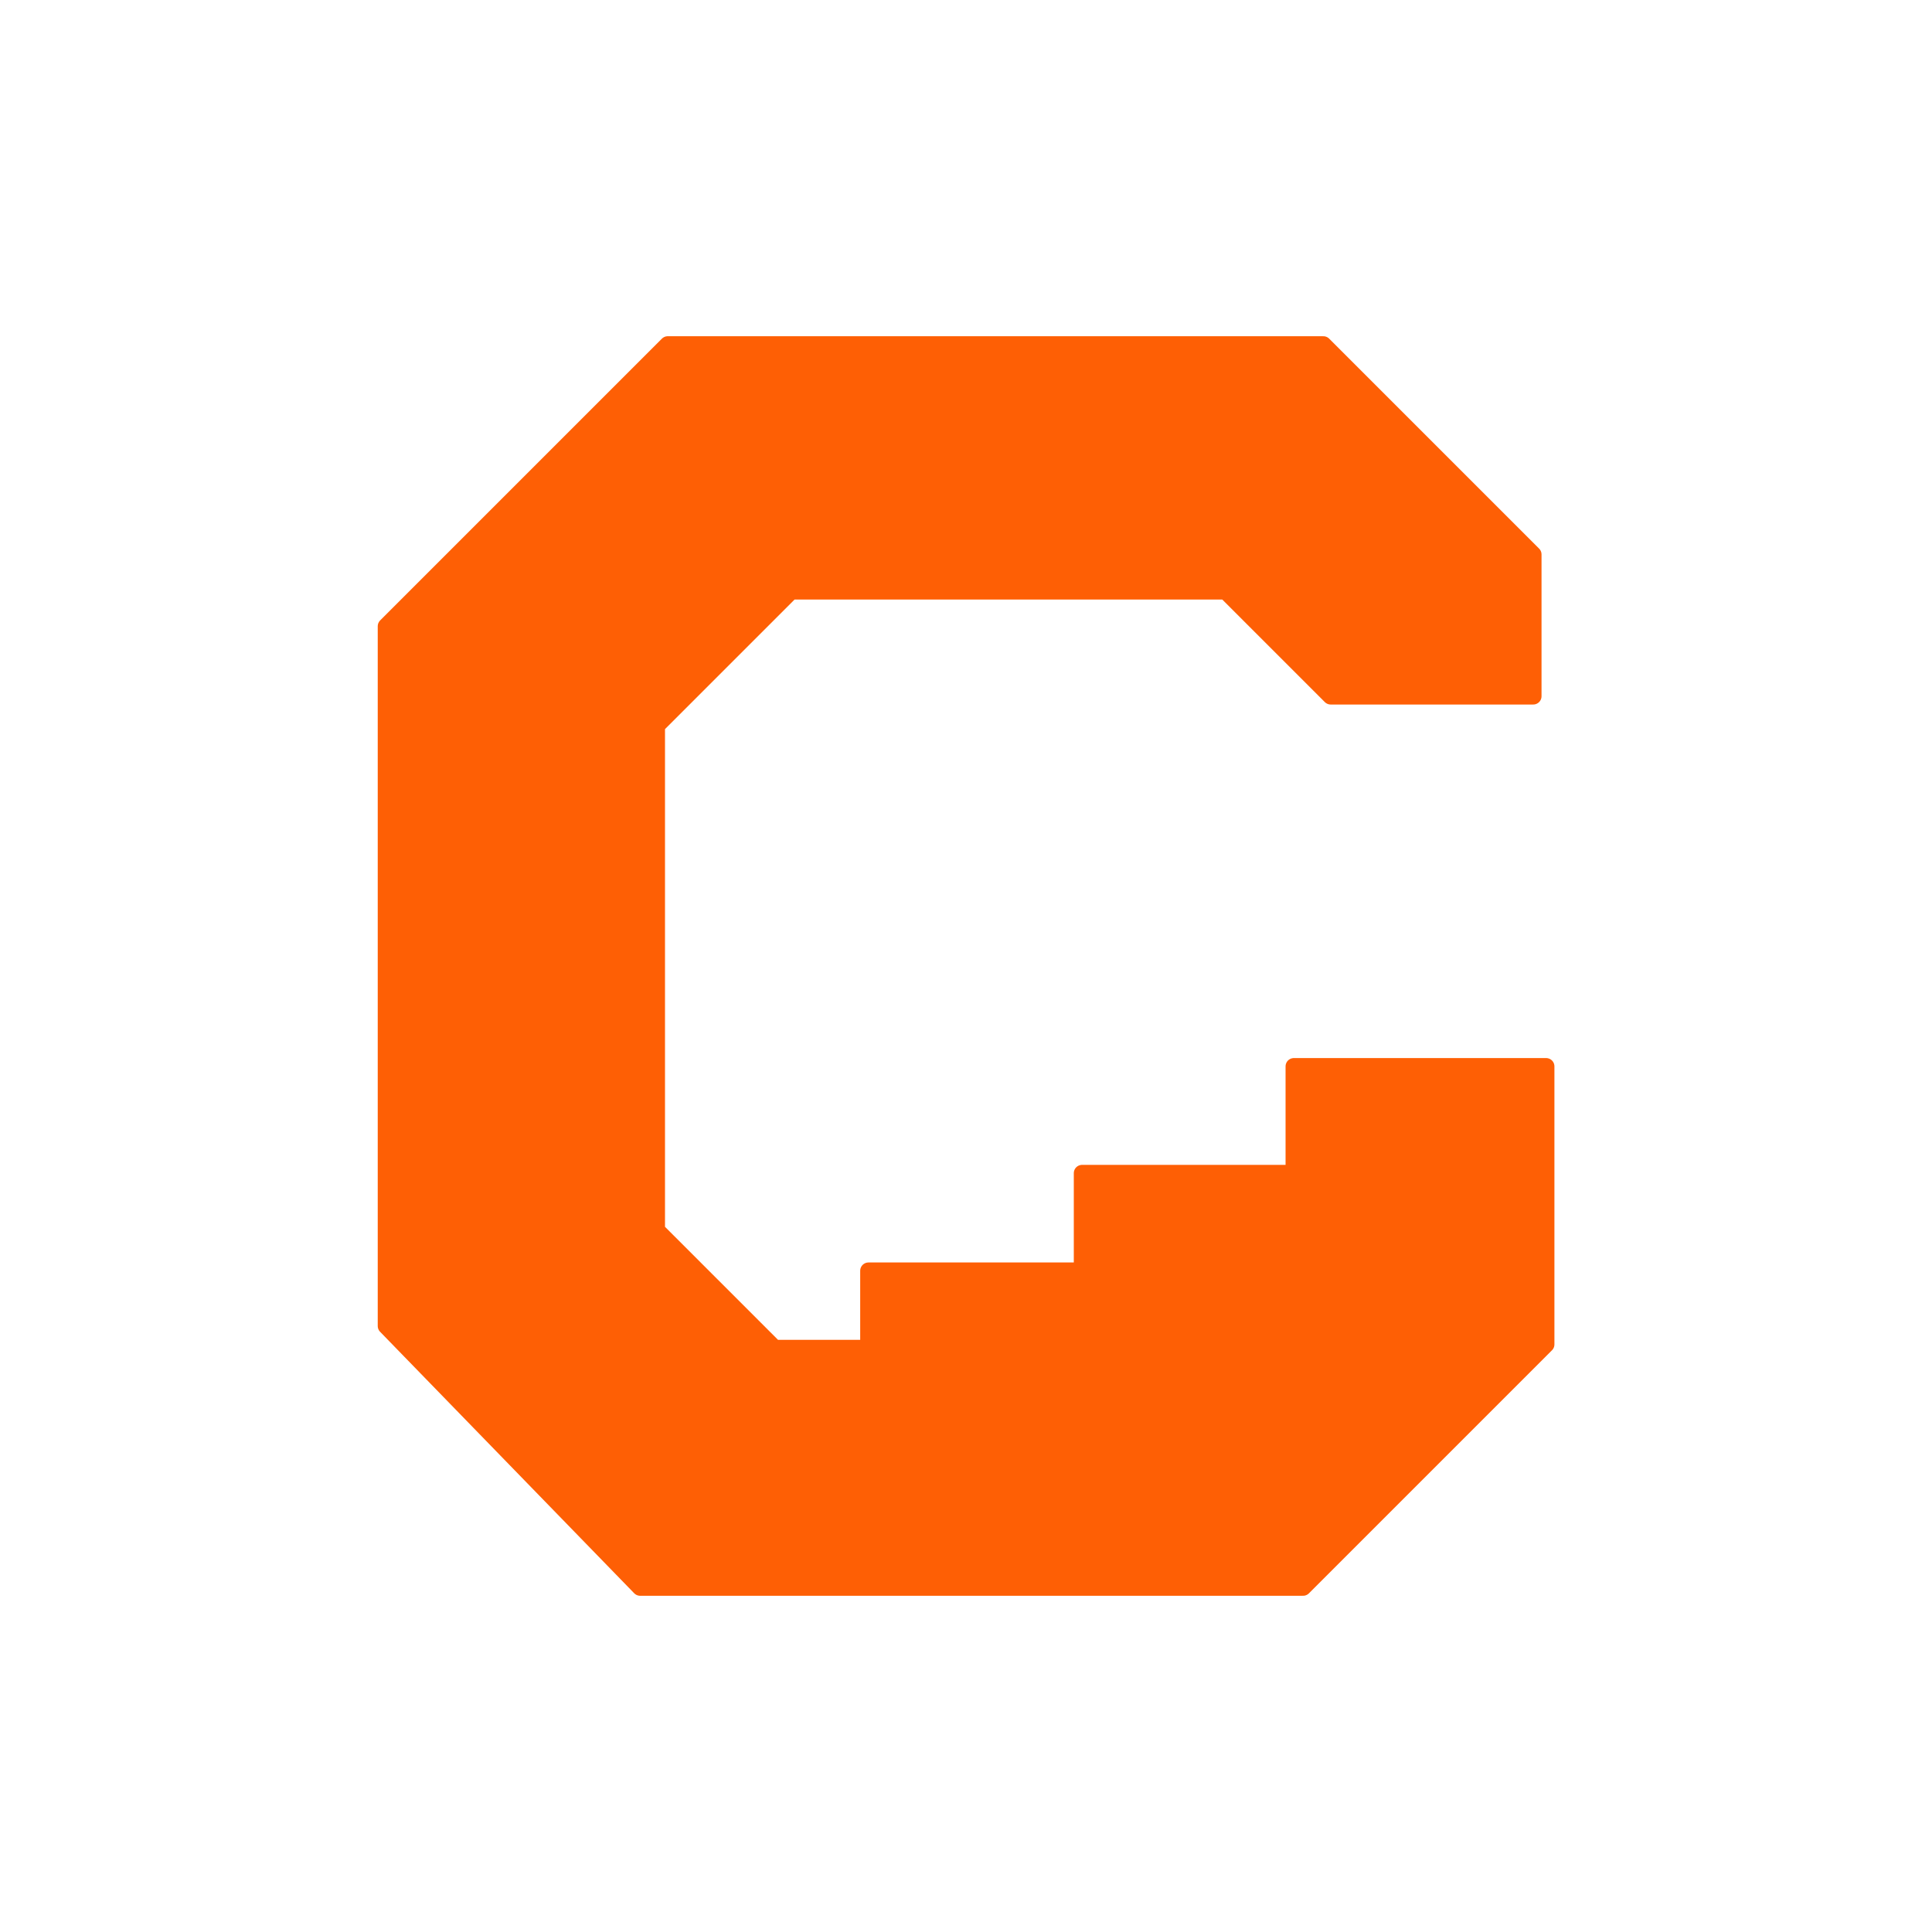
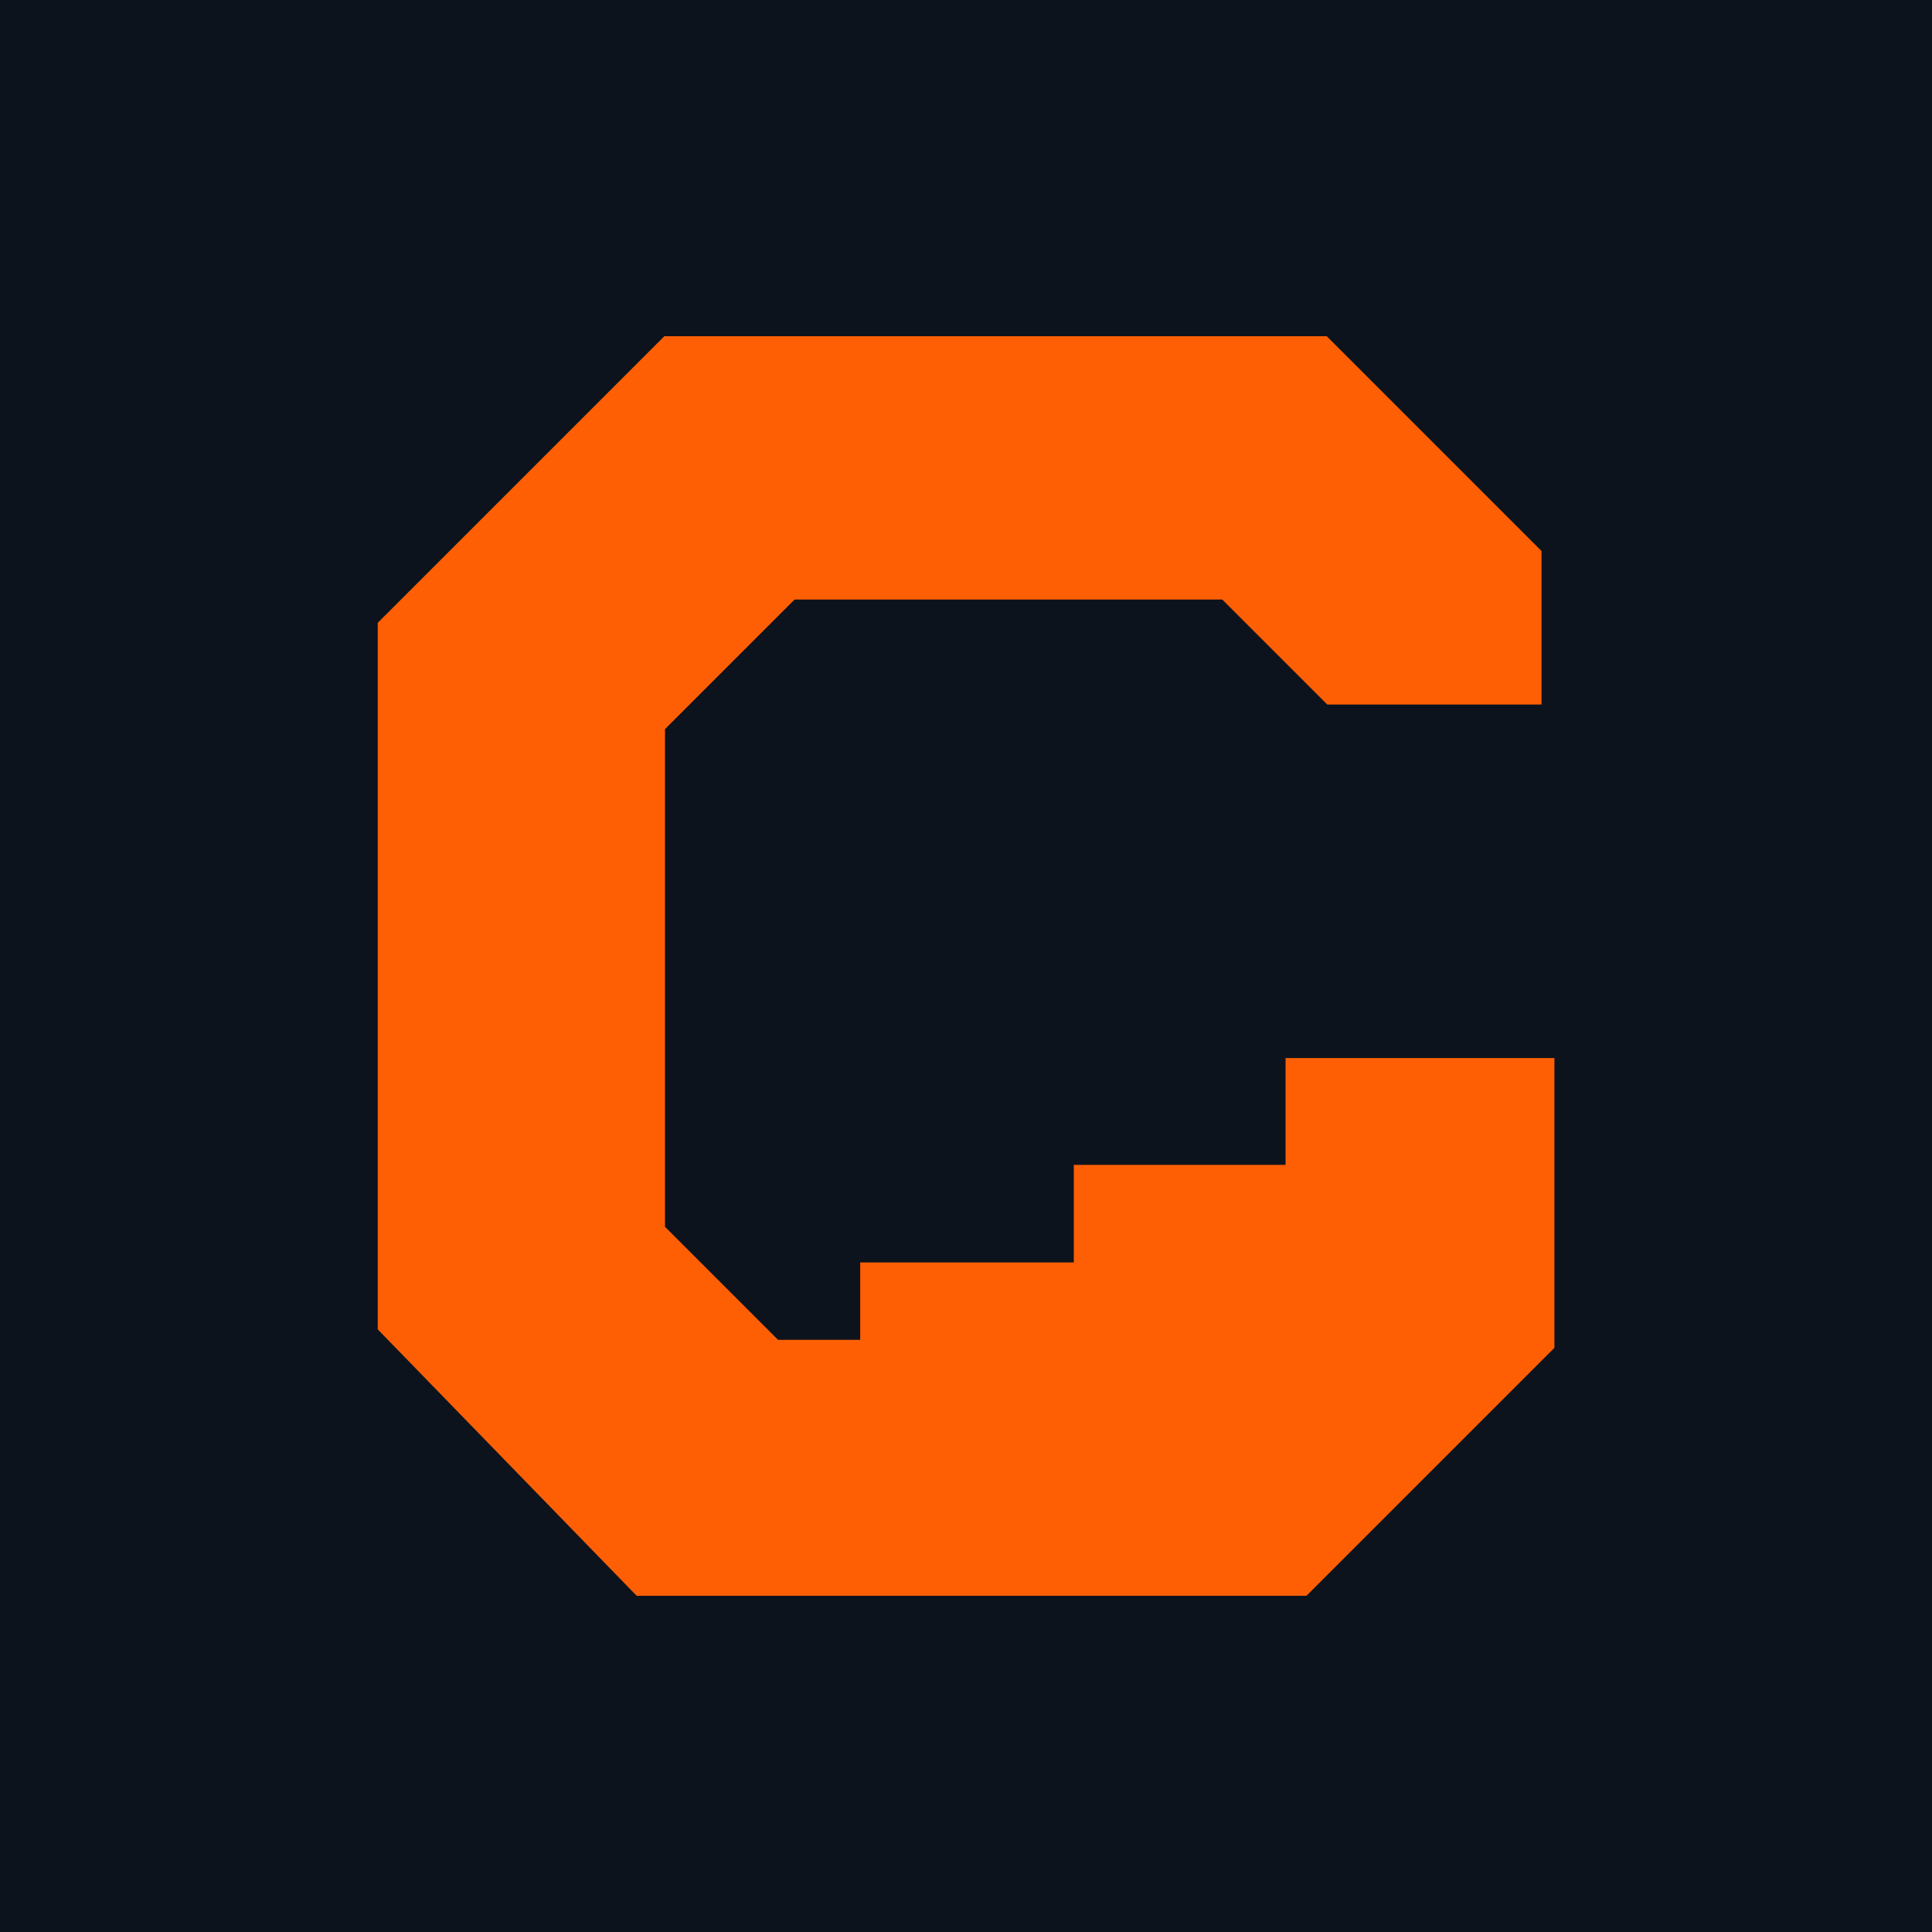
<svg xmlns="http://www.w3.org/2000/svg" viewBox="0 0 512 512">
-   <rect width="512" height="512" fill="#ffffff" />
-   <path transform="translate(102.3 91.3) scale(0.488)" fill="#fe5f05" stroke="#fe5f05" stroke-width="9" stroke-linejoin="round" d="M153 0L0 153V533L138 675H498L630 543V392H493V450H378V503H262V545H211L147 481V207L220 134H456L513 191H623V114L509 0Z" />
+   <rect width="512" height="512" fill="#0d131c" />
+   <path transform="translate(102.3 91.3) scale(0.488)" fill="#fe5f05" stroke="#fe5f05" stroke-width="9" stroke-linejoin="miter" d="M153 0L0 153V533L138 675H498L630 543V392H493V450H378V503H262V545H211L147 481V207L220 134H456L513 191H623V114L509 0Z" />
</svg>
